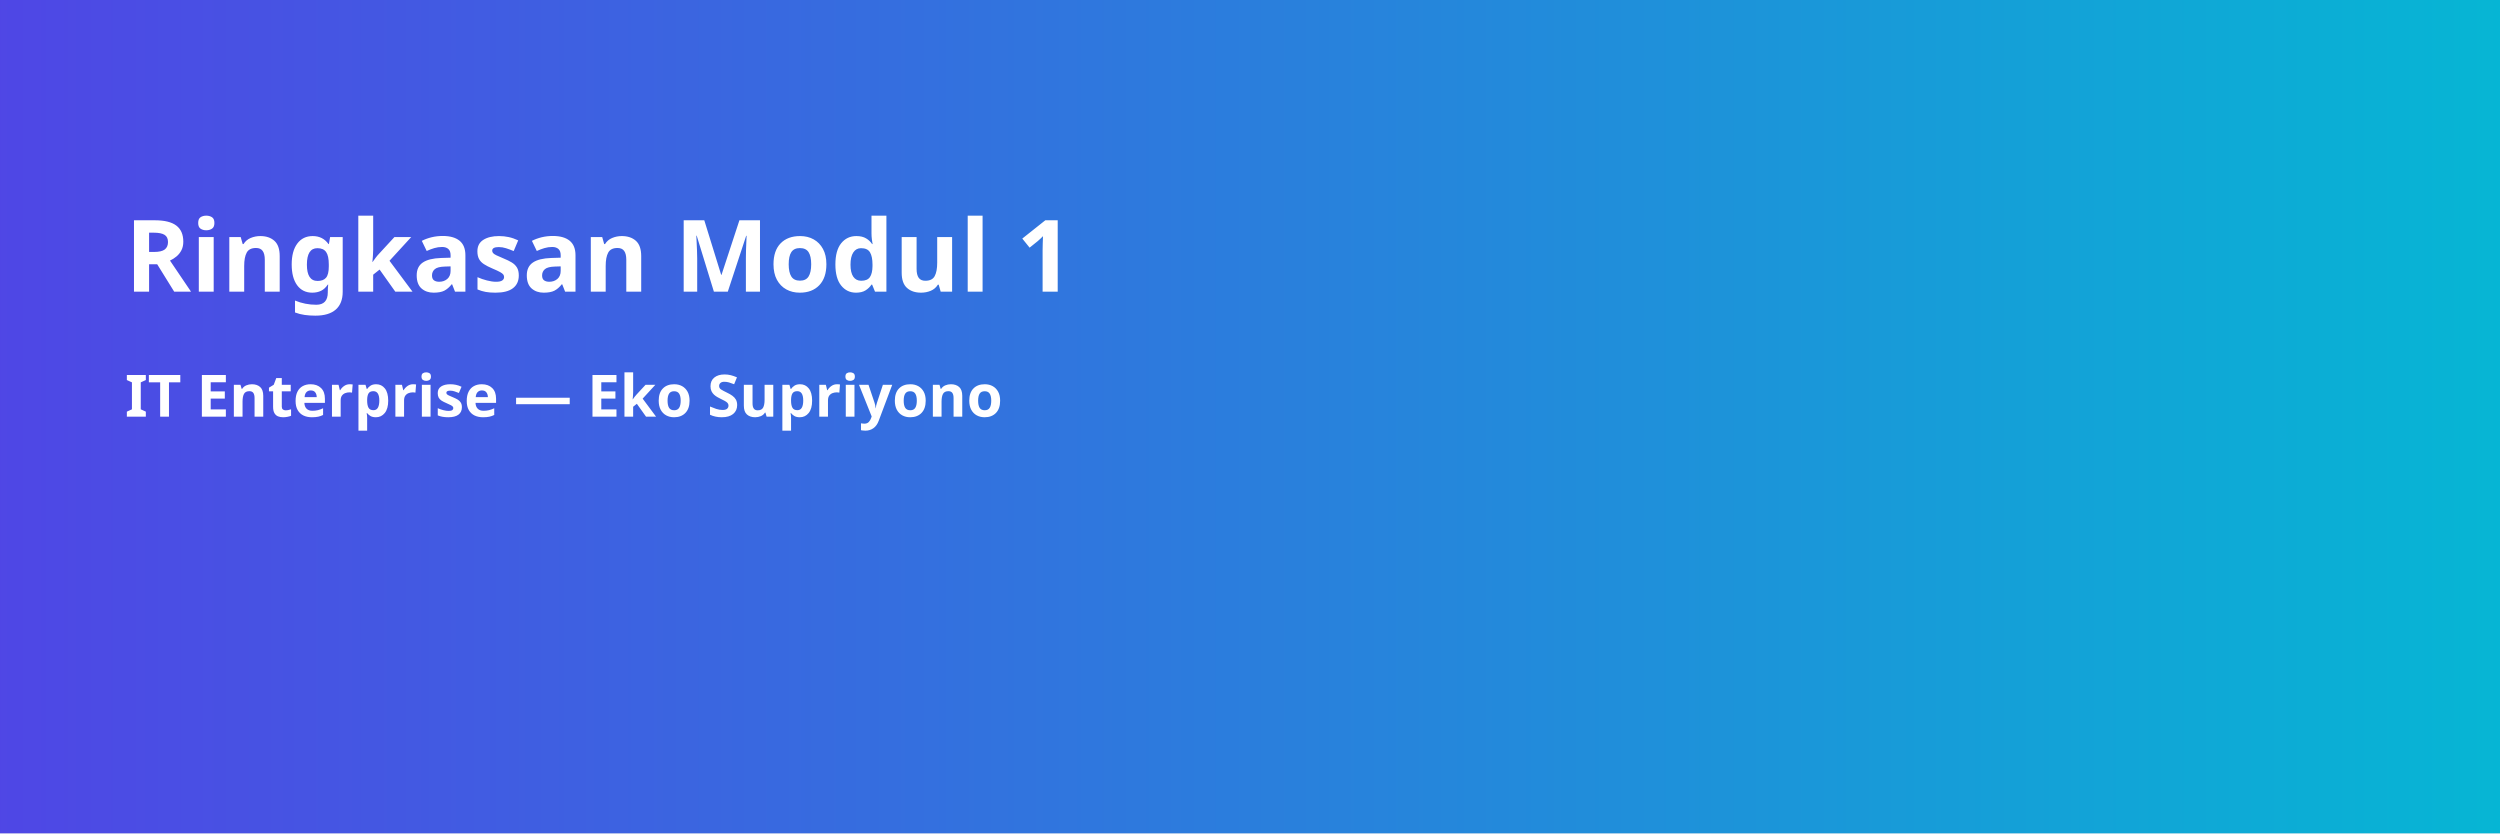
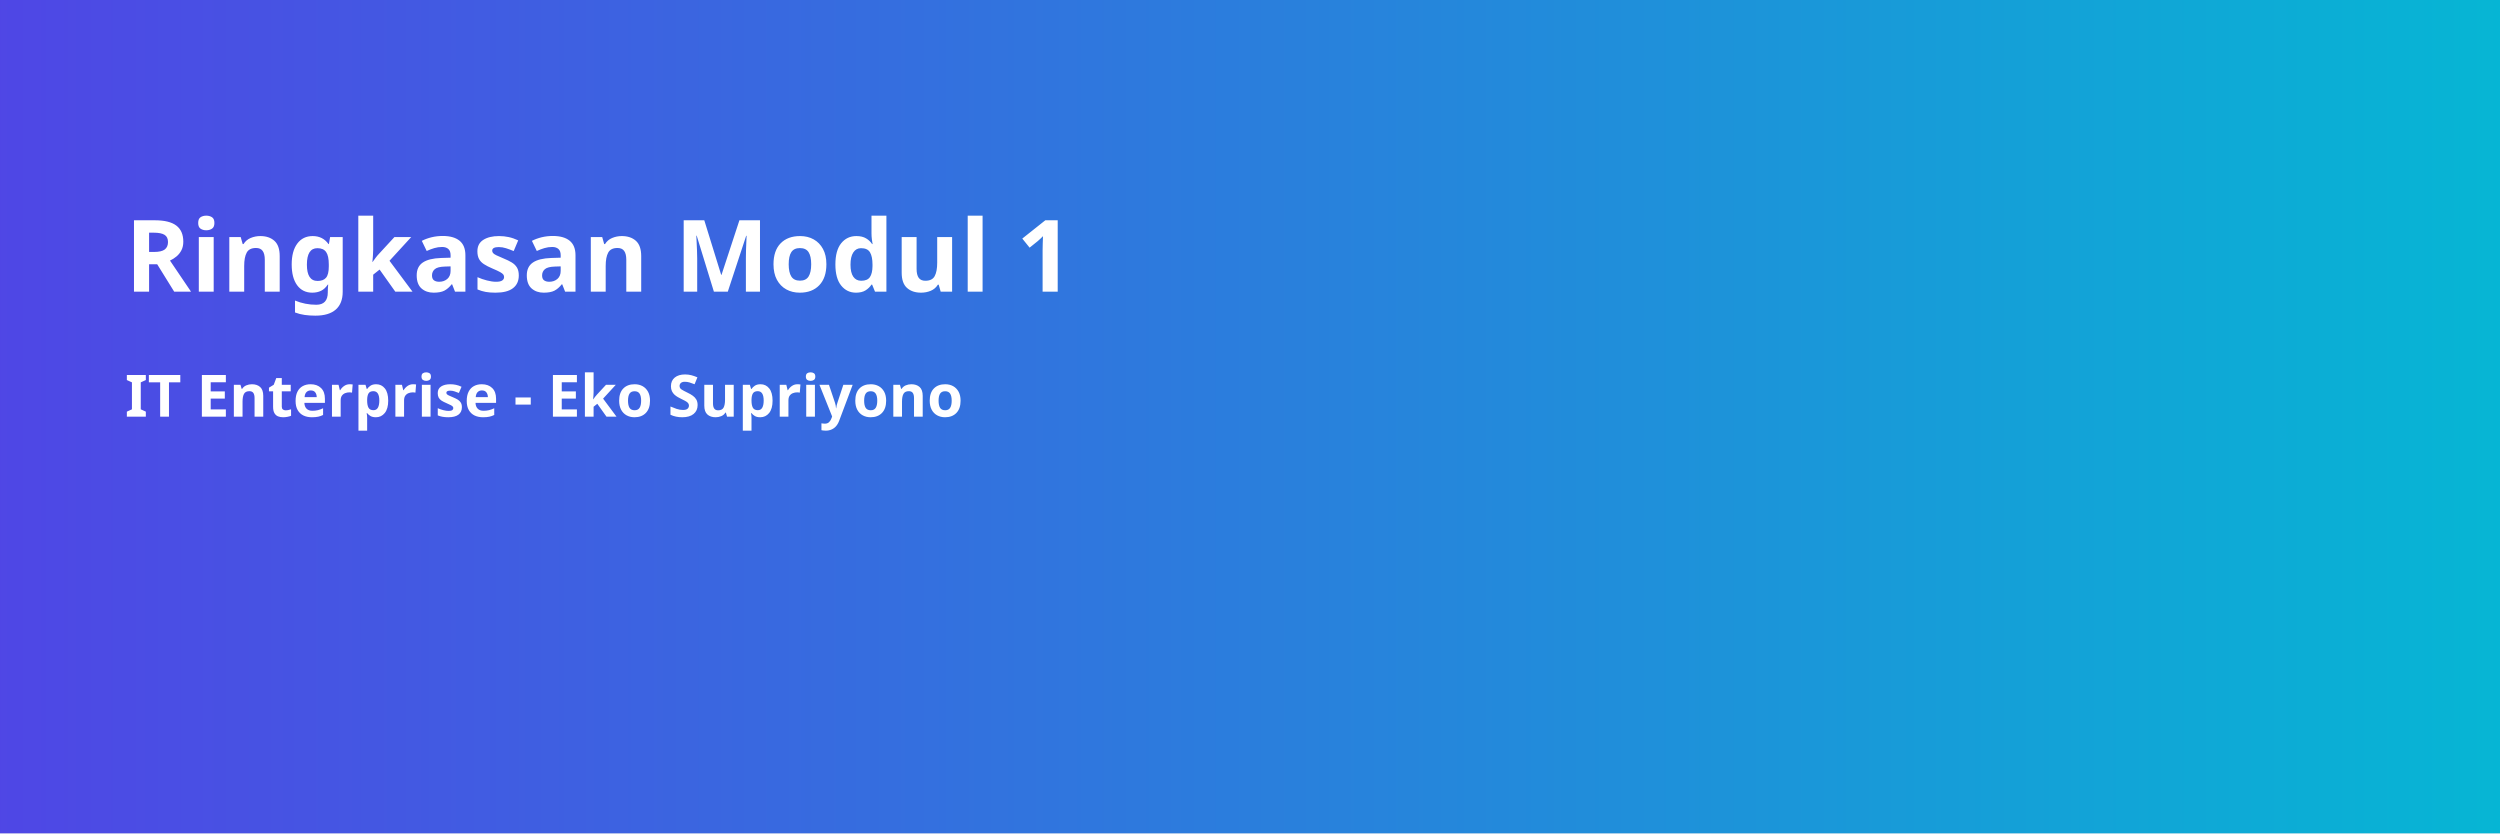
<svg xmlns="http://www.w3.org/2000/svg" viewBox="0 0 1200 400">
  <defs>
    <linearGradient id="g" x1="0" x2="1">
      <stop offset="0" stop-color="#4f46e5" />
      <stop offset="1" stop-color="#06b6d4" />
    </linearGradient>
  </defs>
  <rect width="1200" height="400" fill="url(#g)" />
  <g fill="#fff" font-family="sans-serif" font-weight="700">
    <text x="60" y="140" font-size="48">Ringkasan Modul 1</text>
-     <text x="60" y="200" font-size="28">IT Enterprise — Eko Supriyono</text>
+     <text x="60" y="200" font-size="28">IT Enterprise - Eko Supriyono</text>
  </g>
</svg>
